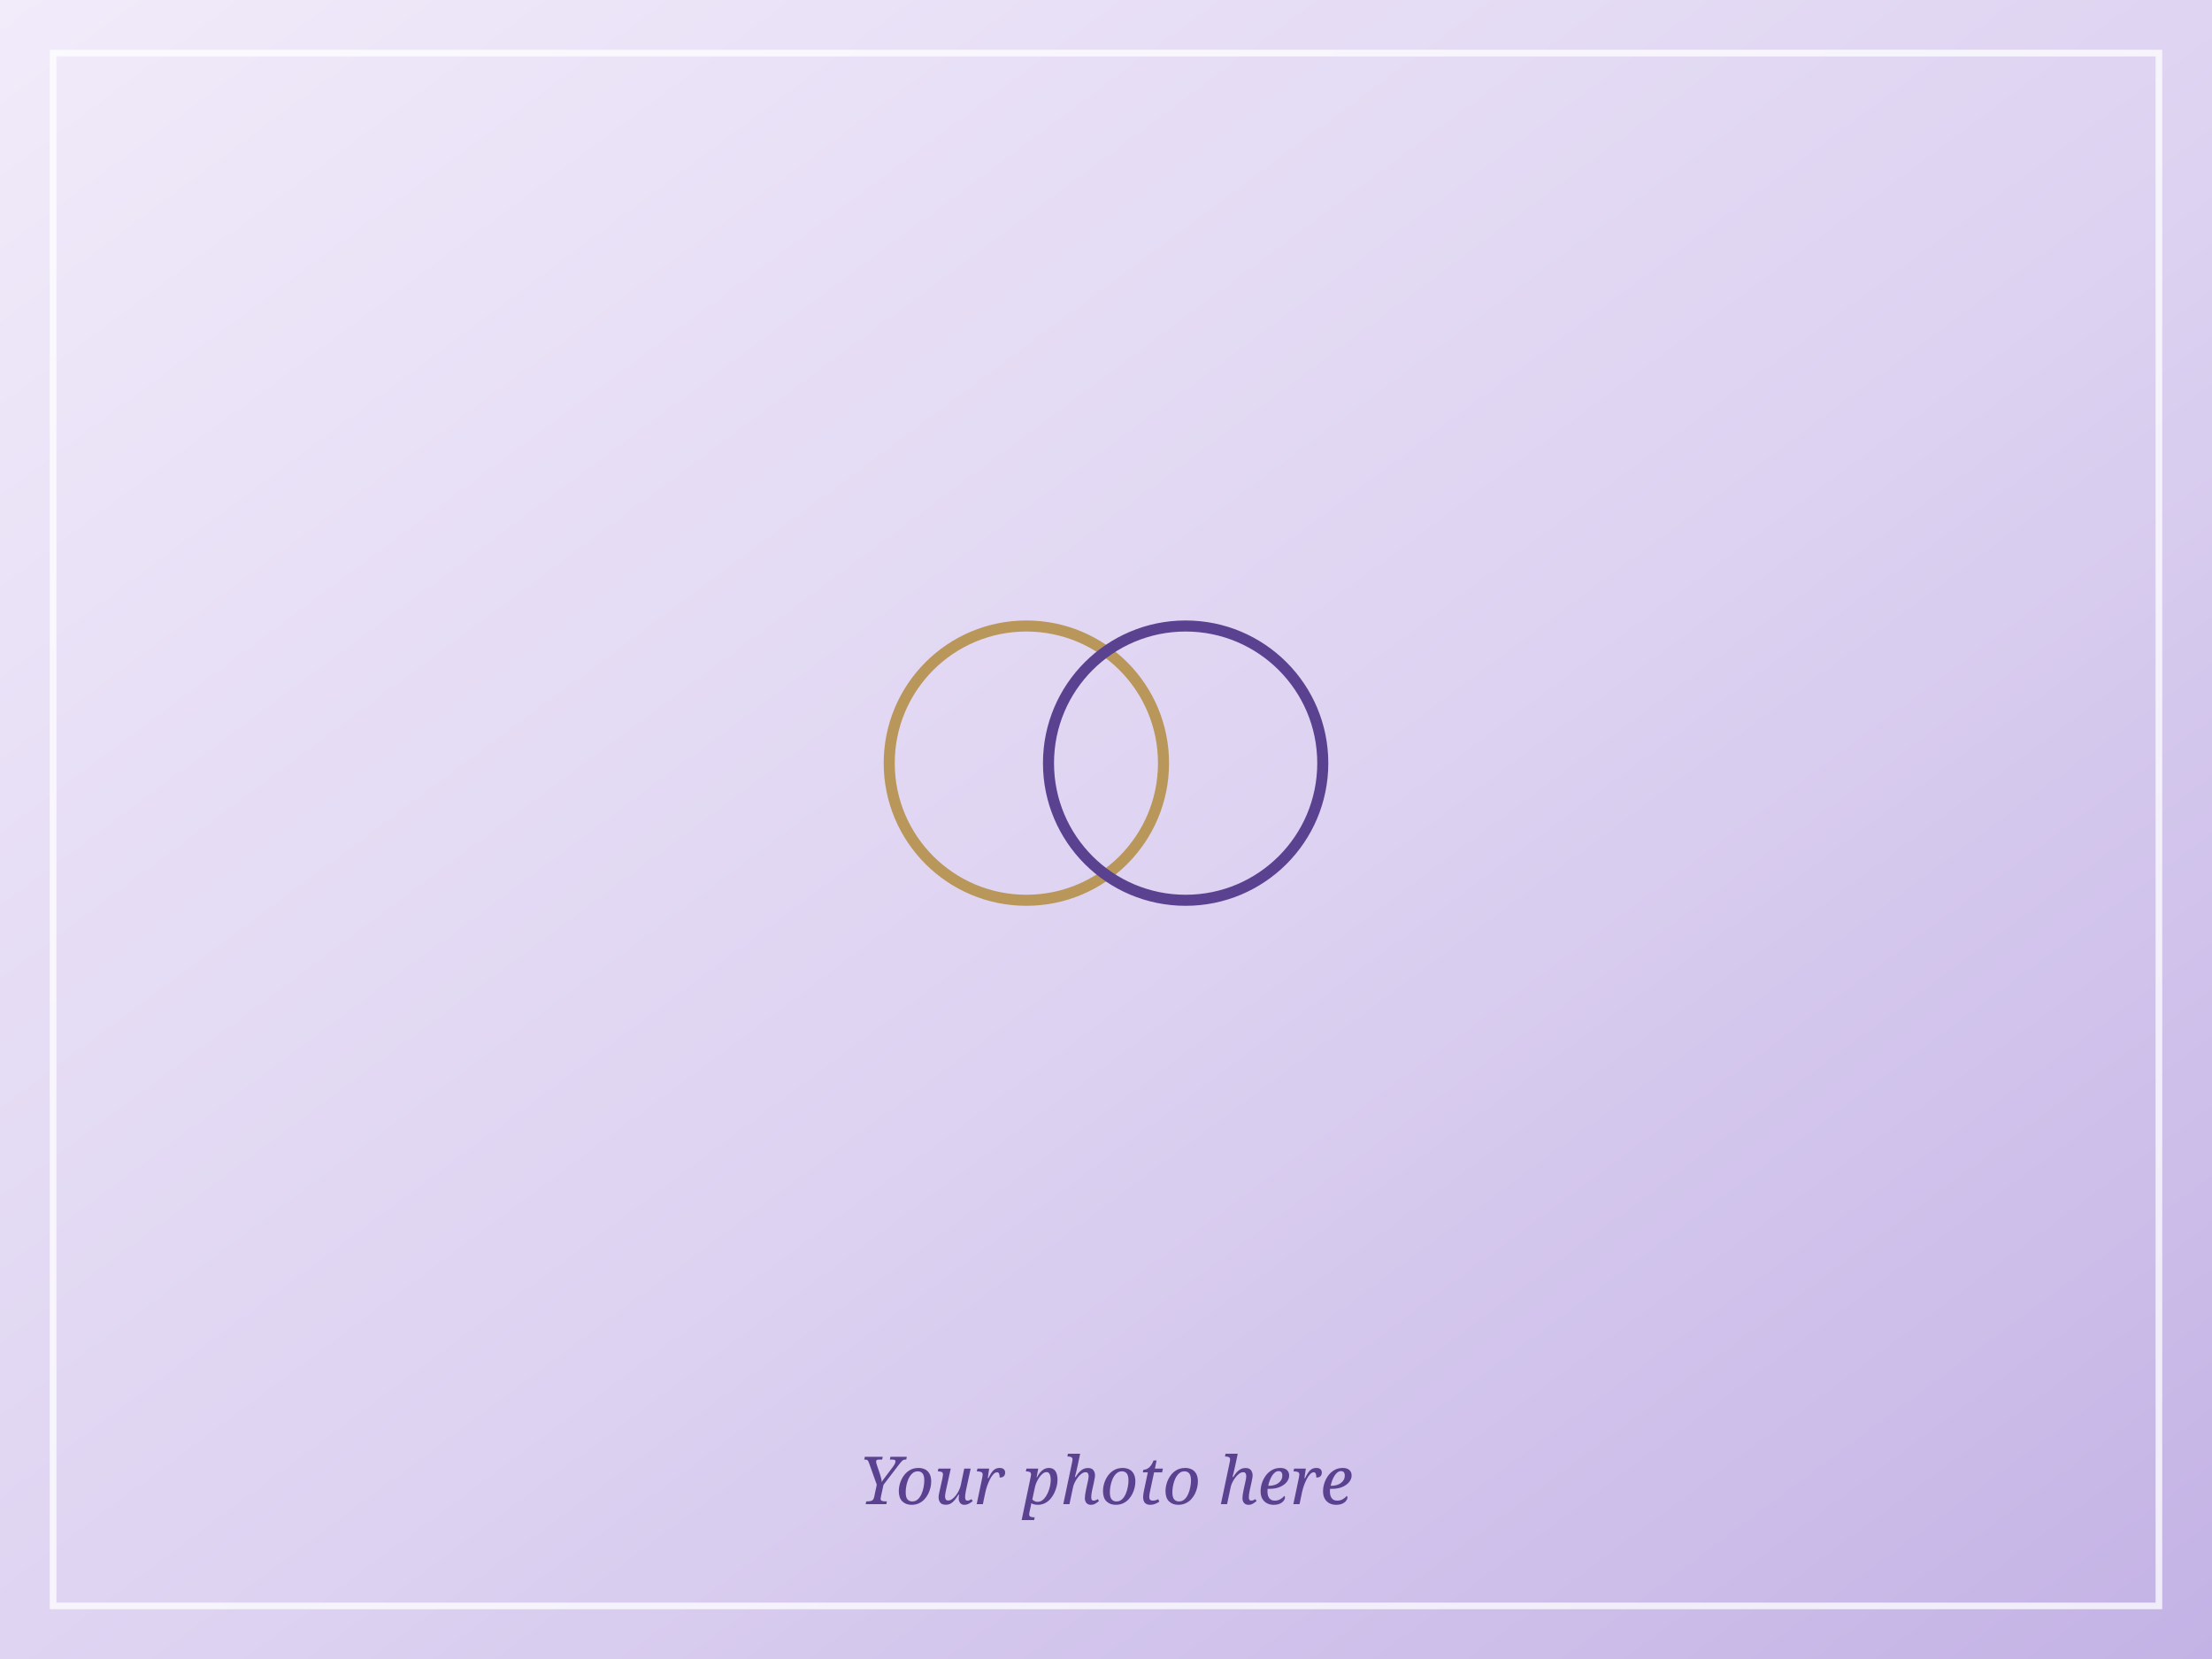
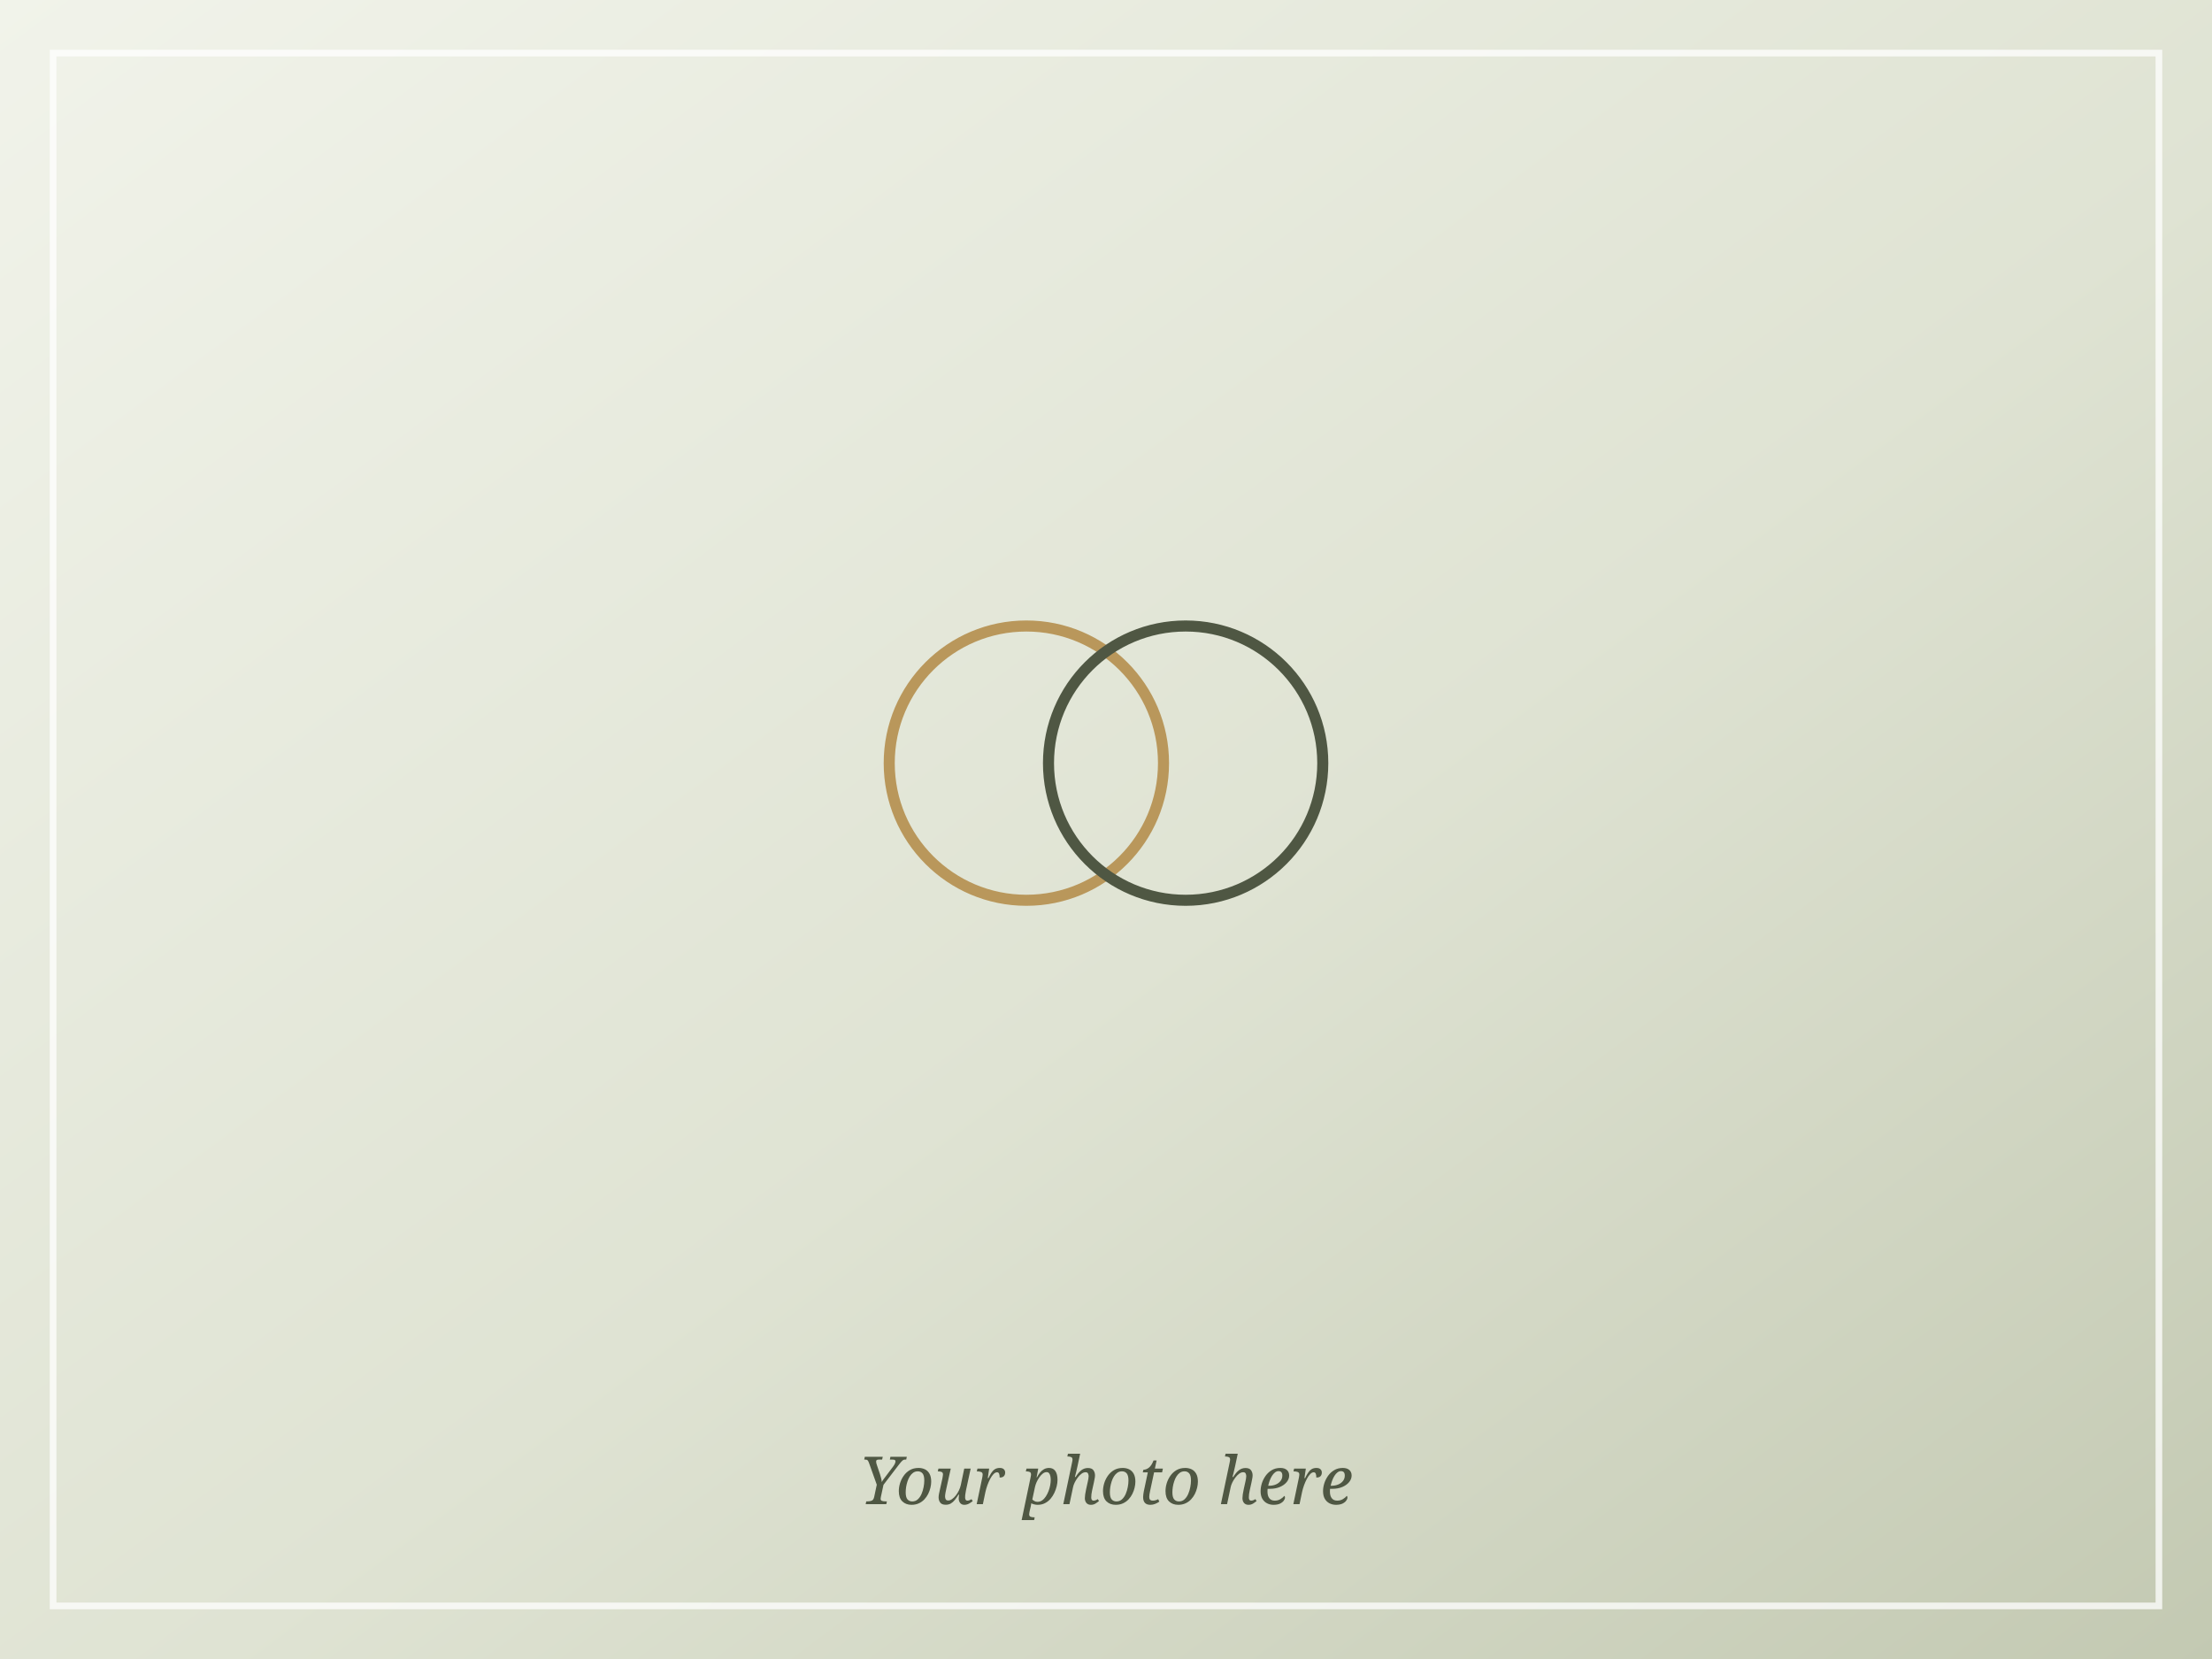
<svg xmlns="http://www.w3.org/2000/svg" width="1000" height="750" viewBox="0 0 1000 750">
  <defs>
    <linearGradient id="a" x1="0" y1="0" x2="1" y2="1">
-       <stop offset="0" stop-color="#f1ebfa" />
-       <stop offset=".55" stop-color="#ddd2f1" />
-       <stop offset="1" stop-color="#c3b2e5" />
+       <stop offset="0" stop-color="#f1f3ea" />
+       <stop offset=".55" stop-color="#dfe3d3" />
+       <stop offset="1" stop-color="#c3c9b2" />
    </linearGradient>
  </defs>
  <rect width="1000" height="750" fill="url(#a)" />
  <rect x="24" y="24" width="952" height="702" fill="none" stroke="#fff" stroke-opacity=".75" stroke-width="3" />
  <g transform="translate(464.0 345.0)">
    <circle cx="0" cy="0" r="62" stroke="#b9975b" stroke-width="5" fill="none" stroke-linecap="round" stroke-linejoin="round" />
-     <circle cx="72" cy="0" r="62" stroke="#5a4290" stroke-width="5" fill="none" stroke-linecap="round" stroke-linejoin="round" />
+     <circle cx="72" cy="0" r="62" stroke="#4f5743" stroke-width="5" fill="none" stroke-linecap="round" stroke-linejoin="round" />
  </g>
-   <text x="500.0" y="680" text-anchor="middle" font-family="Georgia,serif" font-size="30" font-style="italic" fill="#5a4290">Your photo here</text>
+   <text x="500.0" y="680" text-anchor="middle" font-family="Georgia,serif" font-size="30" font-style="italic" fill="#4f5743">Your photo here</text>
</svg>
